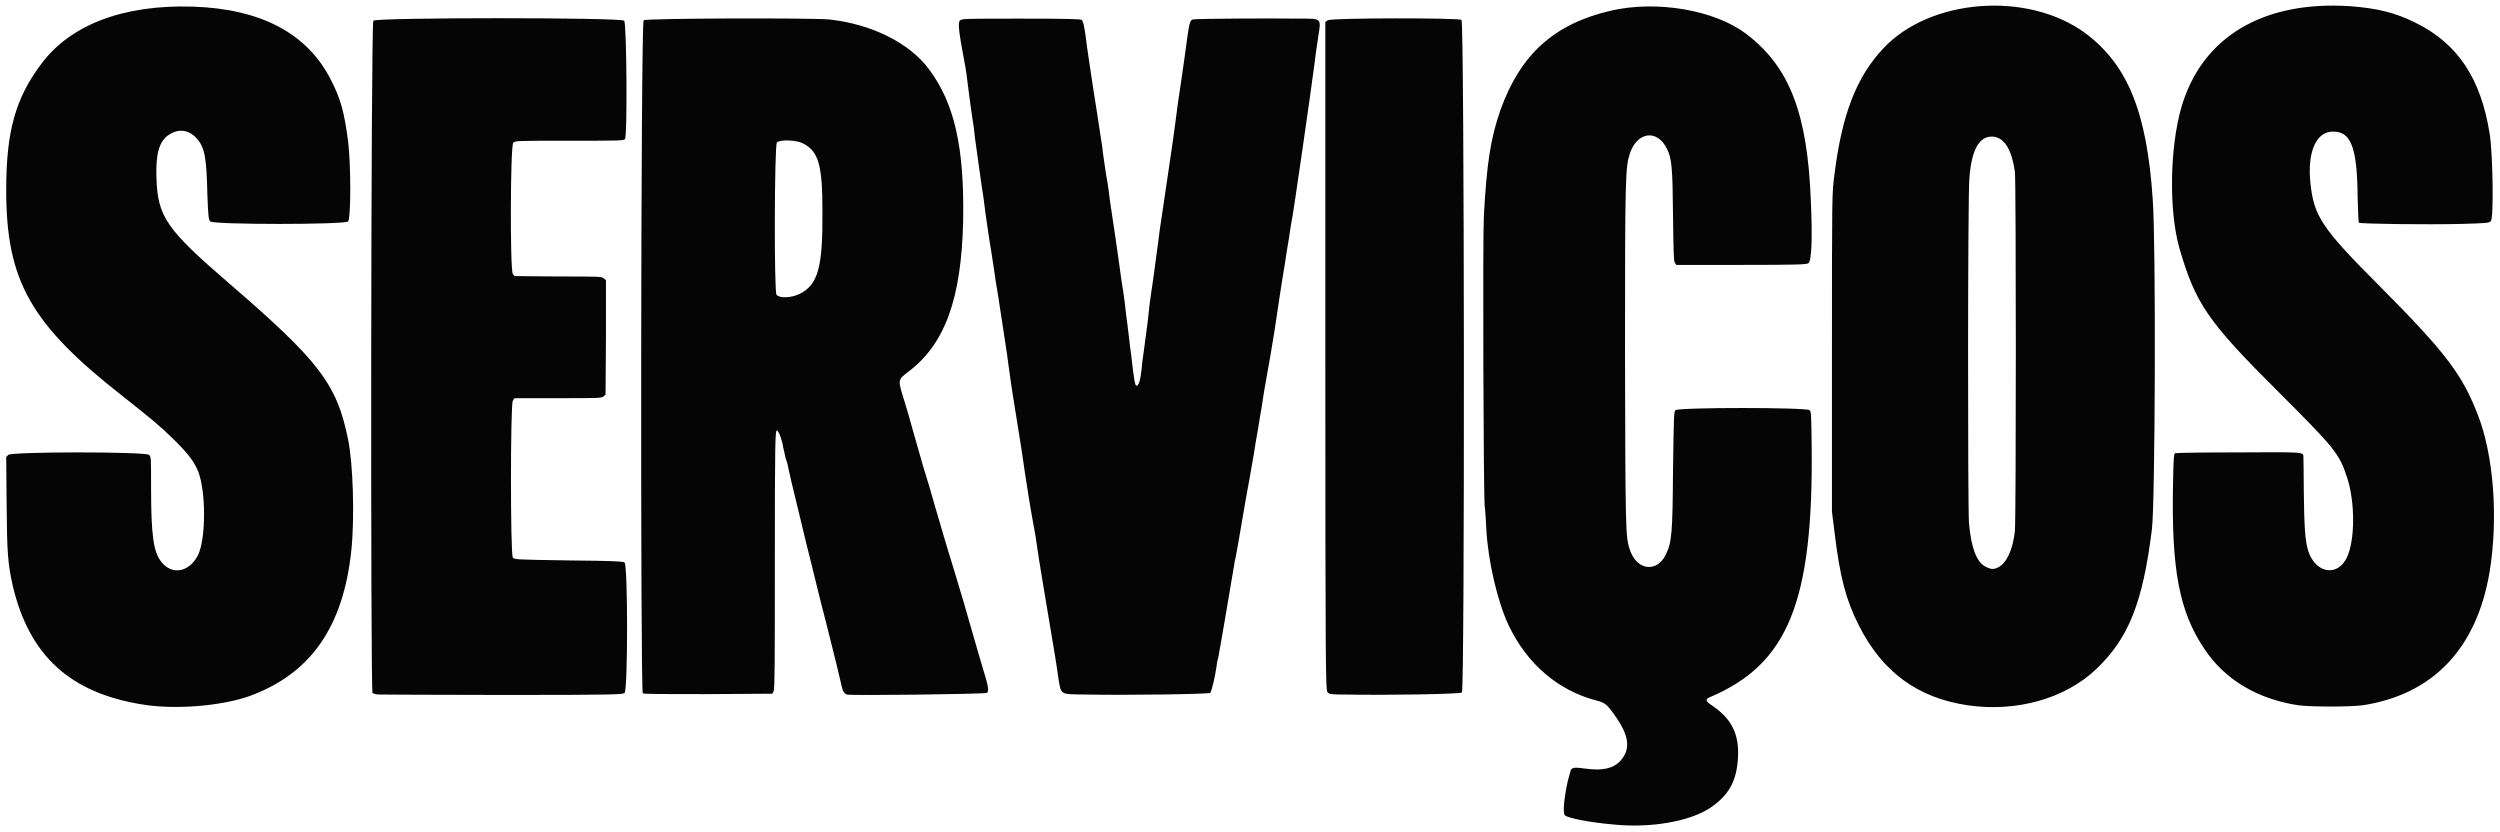
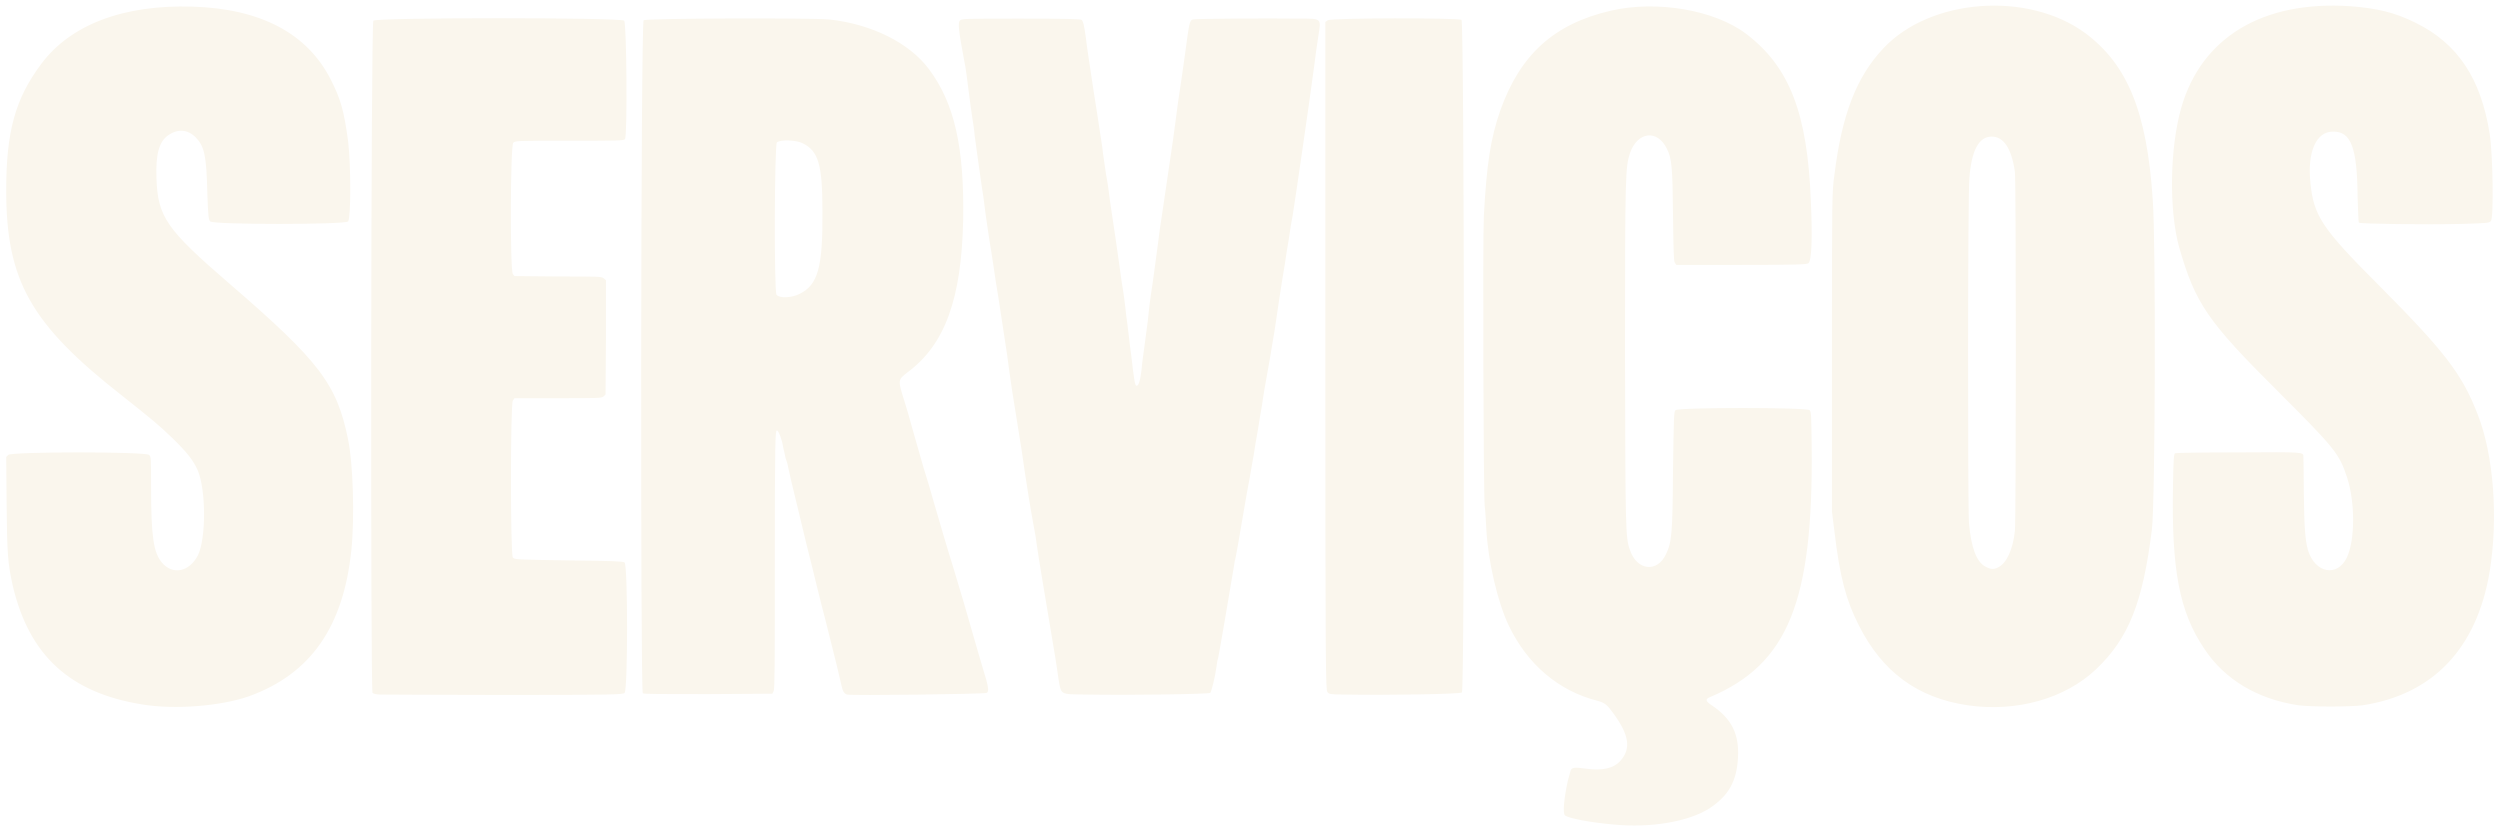
<svg xmlns="http://www.w3.org/2000/svg" viewBox="94 53 604 201" width="604" height="201">
-   <path fill="#050505" fill-rule="evenodd" d="M483.8 252.2C478.1 251.7 473 250.7 472.1 250C471.5 249.5 471.9 245.6 472.8 241.6C473 240.8 473.3 239.8 473.4 239.4C473.6 238.4 474.3 238.3 477.1 238.7C481.2 239.3 483.9 238.6 485.5 236.8C488.1 233.9 487.6 230.6 483.9 225.5C482.3 223.3 481.8 222.8 479.9 222.3C470.5 219.9 463 213.5 458.5 204.1C455.8 198.4 453.5 188.5 453.1 180.9C453 179.2 452.9 176.7 452.7 175.2C452.4 171.7 452.2 110.8 452.5 105.1C453.2 92.5 454.1 86.5 456.5 79.6C461.3 66.2 469.4 58.8 483.1 55.6C494.2 53 508.3 55.4 515.9 61.2C526.3 69.1 530.7 80.3 531.5 101.6C531.9 110.4 531.7 116.1 530.9 116.6C530.5 116.9 528.2 117 514.7 117L499 117L498.6 116.4C498.4 116 498.3 113.9 498.2 105C498.1 93.4 497.9 91.2 496.7 88.9C494.4 84.2 489.6 84.8 487.8 90C486.7 93.4 486.6 95 486.6 138.2C486.7 180.9 486.7 182.9 487.8 185.9C489.5 190.9 494.4 191.4 496.5 186.9C497.9 184 498.1 181.9 498.2 166.4C498.4 153.5 498.4 152.5 498.8 152.1C499.5 151.4 530.5 151.4 531.2 152.1C531.6 152.5 531.6 153.2 531.7 160.8C532.1 198.4 526 213.4 507.2 221.4C505.9 221.9 506 222.4 507.7 223.5C512.4 226.7 514.2 230.4 513.9 236C513.6 241.7 511.7 245.2 507 248.3C502 251.5 492.8 253.1 483.8 252.2ZM128.4 223.2C110.9 220.4 101.1 211.4 97.1 194.6C95.9 189.2 95.7 186.9 95.6 174.7L95.5 163.4L96 162.9C96.8 162.1 129.1 162.1 130 162.9C130.5 163.3 130.5 163.5 130.5 170.6C130.5 182.7 131.1 186.5 133.1 188.9C135.7 192 139.7 191.2 141.8 187.2C143.8 183.2 143.8 171.5 141.8 166.7C140.7 164.2 139.2 162.3 135.6 158.8C132.5 155.8 130.7 154.3 123.5 148.6C101.4 131.3 95.5 120.8 95.5 99C95.5 84.7 97.7 76.8 104 68.4C111.1 58.9 123.9 54.1 140.5 54.6C156.9 55.1 168.2 61 173.9 72.2C176.3 76.9 177.1 79.7 178.1 87.1C178.8 92.9 178.8 105.7 178.1 106.5C177.4 107.3 145.5 107.3 144.8 106.5C144.4 106.1 144.3 105.4 144.1 100C143.9 90.6 143.4 88.4 141.3 86.2C139.3 84.2 136.9 84.1 134.6 85.7C132.4 87.3 131.6 90.3 131.8 96C132.1 105.4 134.2 108.4 149.4 121.5C171.2 140.3 175.4 145.8 178.1 159.2C179.3 165 179.7 177.9 178.9 185.8C177 204.4 169.1 215.8 154.2 221.2C147.4 223.6 136.2 224.5 128.4 223.2ZM569.4 223.4C557.3 221.6 548.8 215.4 543.1 204.1C540 198 538.5 192.4 537.2 181.4L536.6 176.6L536.6 138.1C536.6 99.9 536.6 99.6 537.2 95.2C539 80.7 542.5 71.6 549 64.7C560.3 52.6 583.9 50.8 597.8 61C608 68.6 612.7 80 614.1 101.2C614.9 111.8 614.7 174.4 613.9 180.9C611.7 198.6 608.3 207.2 600.4 214.7C592.9 221.8 581.2 225.1 569.4 223.4ZM649.3 223.4C639.4 221.9 631.5 217.2 626.6 209.8C620.5 200.8 618.6 190.6 619 170.1C619.1 163.9 619.2 162.7 619.5 162.5C619.7 162.4 625.8 162.3 634.8 162.3C650.5 162.2 650.5 162.2 650.5 163.3C650.5 163.5 650.6 167.3 650.6 171.9C650.7 180.1 650.9 183.4 651.6 185.9C653.3 191.5 658.7 192.5 661 187.7C663 183.5 663 174.4 661.1 168.5C659.2 162.6 658.1 161.3 644.4 147.6C627.3 130.6 624.4 126.3 620.5 112.8C618 103.8 618.2 88.8 621 79C625.9 62 640.7 53.1 661.8 54.5C668.3 55 672.6 56 677.6 58.5C687.8 63.5 693.4 72 695.5 85.3C696.3 90.4 696.5 105.7 695.8 106.4C695.4 106.9 694.8 106.9 688.8 107.1C680 107.3 664.3 107.1 663.9 106.8C663.8 106.6 663.7 104.2 663.6 100.6C663.5 88.6 662 84.7 657.6 84.8C653.6 84.8 651.4 89.7 652.2 97.2C653 105.2 655 108.2 668.8 122C684.7 138 688.8 143.3 692.6 153.1C696.5 163 697.6 178.2 695.5 191.1C692.4 209.7 681.8 220.8 664.8 223.4C661.6 223.8 652.6 223.8 649.3 223.4ZM185.8 220.8C184.9 220.8 184.2 220.6 184 220.4C183.5 219.7 183.6 58.5 184.2 58C184.8 57.2 244.2 57.2 244.8 58C245.4 58.6 245.6 85.9 245 86.6C244.7 87 243.4 87 231.6 87C218.8 87 218.5 87 218 87.5C217.3 88.2 217.2 118.2 217.9 119.2L218.3 119.7L228.7 119.8C238.7 119.8 239.2 119.8 239.8 120.2L240.4 120.7L240.4 134.5L240.3 148.3L239.8 148.8C239.2 149.2 238.5 149.2 228.7 149.2L218.3 149.2L217.9 149.8C217.3 150.7 217.3 187 217.9 187.7C218.4 188.2 218.6 188.2 231.5 188.4C241.6 188.5 244.6 188.6 244.9 188.9C245.7 189.7 245.7 219.6 244.9 220.4C244.5 220.8 242.8 220.9 215.9 220.9C200.2 220.9 186.7 220.8 185.8 220.8ZM298.6 220.8C297.9 220.5 297.6 220 297.3 218.6C296.7 215.9 296.1 213.4 293.6 203.5C292.1 197.8 290.6 191.5 290.1 189.5C289.6 187.5 288.1 181.6 286.9 176.4C285.6 171.2 284.5 166.4 284.4 165.8C284.3 165.1 284 164.2 283.8 163.7C283.7 163.1 283.4 161.9 283.2 161C283 159.4 282.1 157 281.7 157C281.3 157 281.2 159.3 281.2 188.6C281.2 212.9 281.2 219.5 280.9 220L280.6 220.6L265.1 220.7C253.9 220.7 249.6 220.7 249.3 220.5C248.7 220 248.8 58.5 249.5 57.9C250 57.4 289.8 57.3 294.3 57.7C304.6 58.8 313.8 63.4 318.5 69.8C324.6 78 327 88.6 326.7 106.2C326.3 125.2 322.3 136.3 313.2 143C310.9 144.8 310.9 144.8 312.5 149.9C312.9 151.1 313.8 154.2 314.5 156.8C315.2 159.3 316.4 163.4 317.1 165.9C317.9 168.4 319 172.1 319.6 174.3C321.4 180.4 322.4 184 324.4 190.4C326.2 196.3 327.2 199.7 330.2 210.2C331.1 213.2 332 216.4 332.3 217.3C332.8 219.2 332.9 220.1 332.4 220.4C332.1 220.7 299.4 221.1 298.6 220.8ZM356.2 220.8C350 220.7 350.4 221 349.7 216.8C349.5 215.2 349.1 212.8 348.9 211.5C346.2 195.3 345 188.3 344.5 184.7C344.4 183.7 344 181.3 343.6 179.3C342.9 175.5 342.2 171 341.6 167.1C341.4 165.9 341.1 163.4 340.8 161.6C340.3 158.5 339.7 154.8 338.5 147.2C338.2 145.4 337.7 141.5 337.3 138.6C336.5 133.5 336.4 132.5 335.2 124.8C334.8 122.6 334.3 119.2 334 117.1C333.7 115.1 333.3 112.5 333.1 111.4C332.9 110.3 332.5 107.2 332.1 104.6C331.8 102 331.4 99.1 331.2 98.1C330.6 94.1 329.8 88 329.5 85.9C329.4 84.6 329.1 82.6 328.9 81.4C328.7 80.1 328.3 77.2 328 74.8C327.7 72.3 327.3 69.2 327 67.9C325.6 60.5 325.4 58.5 325.9 58C326.3 57.5 326.7 57.5 340.6 57.5C351.7 57.5 355 57.6 355.3 57.8C355.7 58.1 355.9 59 356.3 61.8C356.7 65.2 357.2 68.1 358.2 74.9C358.7 78 359.4 82.5 360.3 88.5C360.5 90.5 361 93.4 361.2 95C361.5 96.6 361.8 98.5 361.9 99.4C362 100.2 362.2 101.9 362.4 103.1C363.3 109 363.8 112.5 364.4 116.8C364.7 119.3 365.2 122.4 365.4 123.6C365.6 124.9 365.8 126.6 365.9 127.5C366 128.4 366.2 130.2 366.4 131.5C366.6 132.8 366.9 136.1 367.3 138.8C368 144.9 368.2 146.2 368.6 146.2C369.1 146.2 369.5 144.9 369.8 142.3C369.9 140.9 370.2 138.8 370.4 137.4C370.6 136 371 133 371.3 130.6C371.5 128.3 371.9 125.2 372.1 123.9C372.5 121.5 373.2 116 373.8 111.6C373.9 110.5 374.4 107 374.9 103.8C376.4 93.5 377 89.7 377.4 86.8C377.6 85.2 378.2 81.1 378.6 77.8C379.1 74.4 379.9 69.2 380.3 66.1C381.3 58.6 381.4 57.9 382.2 57.7C382.7 57.5 400.9 57.4 407.8 57.5C413.4 57.5 413.2 57.3 412.5 61.8C412.2 63.5 411.8 66.7 411.5 69C410.6 76 406.7 102.8 406.3 105.1C406.1 106 405.7 108.4 405.4 110.6C405 112.8 404.6 115.6 404.4 116.9C403.9 119.7 402.3 130.2 401.9 133.1C401.7 134.4 401.2 137.1 400.9 139.1C399.4 147.4 399.2 148.7 398.9 150.9C398.7 152.1 398.2 154.8 397.9 156.9C397.5 158.9 397.1 161.6 396.9 162.9C396.7 164.1 396.2 166.7 395.9 168.6C395.5 170.6 395.1 173 394.9 174.1C393.3 183.5 392.5 188.2 392.3 188.6C392.3 188.8 392.1 190 391.9 191.1C391.2 195.4 388.5 211.2 388.3 212C388.1 212.5 388 213.4 387.9 214.1C387.6 216.4 386.7 220.1 386.4 220.4C386.1 220.7 366.7 221 356.2 220.8ZM418.8 220.8C415.4 220.8 415.1 220.7 414.7 220.2C414.3 219.7 414.2 215.5 414.2 139L414.2 58.3L414.8 57.9C415.6 57.3 446.4 57.3 447.1 57.8C447.8 58.3 447.9 219.7 447.2 220.3C446.9 220.7 428.9 221 418.8 220.8ZM576.7 190.1C578.8 189.1 580.3 185.8 580.8 181.3C581.1 178.1 581.1 96.8 580.8 94.5C580 88.9 578.1 86 575.2 86C572.1 86 570.3 89.3 569.8 96.1C569.4 100.2 569.4 174.8 569.7 179.3C570.2 185.2 571.5 188.8 573.7 189.9C575 190.6 575.7 190.6 576.7 190.1ZM287.2 124C291.6 121.8 292.8 117.7 292.7 104.1C292.7 92.9 291.8 89.5 287.9 87.6C286.3 86.8 282.5 86.7 281.7 87.4C281.1 88 281 123.3 281.6 124.2C282.3 125.1 285.2 125 287.2 124Z" />
+   <path fill="#FAF6ED" fill-rule="evenodd" d="M483.8 252.2C478.1 251.7 473 250.7 472.1 250C471.5 249.5 471.9 245.6 472.8 241.6C473 240.8 473.3 239.8 473.4 239.4C473.6 238.4 474.3 238.3 477.1 238.7C481.2 239.3 483.9 238.6 485.5 236.8C488.1 233.9 487.6 230.6 483.9 225.5C482.3 223.3 481.8 222.8 479.9 222.3C470.5 219.9 463 213.5 458.5 204.1C455.8 198.4 453.5 188.5 453.1 180.9C453 179.2 452.9 176.7 452.7 175.2C452.4 171.7 452.2 110.8 452.5 105.1C453.2 92.5 454.1 86.5 456.5 79.6C461.3 66.2 469.4 58.8 483.1 55.6C494.2 53 508.3 55.4 515.9 61.2C526.3 69.1 530.7 80.3 531.5 101.6C531.9 110.4 531.7 116.1 530.9 116.6C530.5 116.9 528.2 117 514.7 117L499 117L498.6 116.4C498.4 116 498.3 113.9 498.2 105C498.1 93.4 497.9 91.2 496.7 88.9C494.4 84.2 489.6 84.8 487.8 90C486.7 93.4 486.6 95 486.6 138.2C486.7 180.9 486.7 182.9 487.8 185.9C489.5 190.9 494.4 191.4 496.5 186.9C497.9 184 498.1 181.9 498.2 166.4C498.4 153.5 498.4 152.5 498.8 152.1C499.5 151.4 530.5 151.4 531.2 152.1C531.6 152.5 531.6 153.2 531.7 160.8C532.1 198.4 526 213.4 507.2 221.4C505.9 221.9 506 222.4 507.7 223.5C512.4 226.7 514.2 230.4 513.9 236C513.6 241.7 511.7 245.2 507 248.3C502 251.5 492.8 253.1 483.8 252.2ZM128.4 223.2C110.9 220.4 101.1 211.4 97.1 194.6C95.9 189.2 95.7 186.9 95.6 174.7L95.5 163.4L96 162.9C96.8 162.1 129.1 162.1 130 162.9C130.5 163.3 130.5 163.5 130.5 170.6C130.5 182.7 131.1 186.5 133.1 188.9C135.7 192 139.7 191.2 141.8 187.2C143.8 183.2 143.8 171.5 141.8 166.7C140.7 164.2 139.2 162.3 135.6 158.8C132.5 155.8 130.7 154.3 123.5 148.6C101.4 131.3 95.5 120.8 95.5 99C95.5 84.7 97.7 76.8 104 68.4C111.1 58.9 123.9 54.1 140.5 54.6C156.9 55.1 168.2 61 173.9 72.2C176.3 76.9 177.1 79.7 178.1 87.1C178.8 92.9 178.8 105.7 178.1 106.5C177.4 107.3 145.5 107.3 144.8 106.5C144.4 106.1 144.3 105.4 144.1 100C143.9 90.6 143.4 88.4 141.3 86.2C139.3 84.2 136.9 84.1 134.6 85.7C132.4 87.3 131.6 90.3 131.8 96C132.1 105.4 134.2 108.4 149.4 121.5C171.2 140.3 175.4 145.8 178.1 159.2C179.3 165 179.7 177.9 178.9 185.8C177 204.4 169.1 215.8 154.2 221.2C147.4 223.6 136.2 224.5 128.4 223.2ZM569.4 223.4C557.3 221.6 548.8 215.4 543.1 204.1C540 198 538.5 192.4 537.2 181.4L536.6 176.6L536.6 138.1C536.6 99.9 536.6 99.6 537.2 95.2C539 80.7 542.5 71.6 549 64.7C560.3 52.6 583.9 50.8 597.8 61C608 68.6 612.7 80 614.1 101.2C614.9 111.8 614.7 174.4 613.9 180.9C611.7 198.6 608.3 207.2 600.4 214.7C592.9 221.8 581.2 225.1 569.4 223.4ZM649.3 223.4C639.4 221.9 631.5 217.2 626.6 209.8C620.5 200.8 618.6 190.6 619 170.1C619.1 163.9 619.2 162.7 619.5 162.5C619.7 162.4 625.8 162.3 634.8 162.3C650.5 162.2 650.5 162.2 650.5 163.3C650.5 163.5 650.6 167.3 650.6 171.9C650.7 180.1 650.9 183.4 651.6 185.9C653.3 191.5 658.7 192.5 661 187.7C663 183.5 663 174.4 661.1 168.5C659.2 162.6 658.1 161.3 644.4 147.6C627.3 130.6 624.4 126.3 620.5 112.8C618 103.8 618.2 88.8 621 79C625.9 62 640.7 53.1 661.8 54.5C668.3 55 672.6 56 677.6 58.5C687.8 63.5 693.4 72 695.5 85.3C696.3 90.4 696.5 105.7 695.8 106.4C695.4 106.9 694.8 106.9 688.8 107.1C680 107.3 664.3 107.1 663.9 106.8C663.8 106.6 663.7 104.2 663.6 100.6C663.5 88.6 662 84.7 657.6 84.8C653.6 84.8 651.4 89.7 652.2 97.2C653 105.2 655 108.2 668.8 122C684.7 138 688.8 143.3 692.6 153.1C696.5 163 697.6 178.2 695.5 191.1C692.4 209.7 681.8 220.8 664.8 223.4C661.6 223.8 652.6 223.8 649.3 223.4ZM185.8 220.8C184.9 220.8 184.2 220.6 184 220.4C183.5 219.7 183.6 58.5 184.2 58C184.8 57.2 244.2 57.2 244.8 58C245.4 58.6 245.6 85.9 245 86.6C244.7 87 243.4 87 231.6 87C218.8 87 218.5 87 218 87.5C217.3 88.2 217.2 118.2 217.9 119.2L218.3 119.7L228.7 119.8C238.7 119.8 239.2 119.8 239.8 120.2L240.4 120.7L240.4 134.5L240.3 148.3L239.8 148.8C239.2 149.2 238.5 149.2 228.7 149.2L218.3 149.2L217.9 149.8C217.3 150.7 217.3 187 217.9 187.7C218.4 188.2 218.6 188.2 231.5 188.4C241.6 188.5 244.6 188.6 244.9 188.9C245.7 189.7 245.7 219.6 244.9 220.4C244.5 220.8 242.8 220.9 215.9 220.9C200.2 220.9 186.7 220.8 185.8 220.8ZM298.6 220.8C297.9 220.5 297.6 220 297.3 218.6C296.7 215.9 296.1 213.4 293.6 203.5C292.1 197.8 290.6 191.5 290.1 189.5C289.6 187.5 288.1 181.6 286.9 176.4C285.6 171.2 284.5 166.4 284.4 165.8C284.3 165.1 284 164.2 283.8 163.7C283.7 163.1 283.4 161.9 283.2 161C283 159.4 282.1 157 281.7 157C281.3 157 281.2 159.3 281.2 188.6C281.2 212.9 281.2 219.5 280.9 220L280.6 220.6L265.1 220.7C253.9 220.7 249.6 220.7 249.3 220.5C248.7 220 248.8 58.5 249.5 57.9C250 57.4 289.8 57.3 294.3 57.7C304.6 58.8 313.8 63.4 318.5 69.8C324.6 78 327 88.6 326.7 106.2C326.3 125.2 322.3 136.3 313.2 143C310.9 144.8 310.9 144.8 312.5 149.9C312.9 151.1 313.8 154.2 314.5 156.8C315.2 159.3 316.4 163.4 317.1 165.9C317.9 168.4 319 172.1 319.6 174.3C321.4 180.4 322.4 184 324.4 190.4C326.2 196.3 327.2 199.7 330.2 210.2C331.1 213.2 332 216.4 332.3 217.3C332.8 219.2 332.9 220.1 332.4 220.4C332.1 220.7 299.4 221.1 298.6 220.8ZM356.2 220.8C350 220.7 350.4 221 349.7 216.8C349.5 215.2 349.1 212.8 348.9 211.5C346.2 195.3 345 188.3 344.5 184.7C344.4 183.7 344 181.3 343.6 179.3C342.9 175.5 342.2 171 341.6 167.1C341.4 165.9 341.1 163.4 340.8 161.6C340.3 158.5 339.7 154.8 338.5 147.2C338.2 145.4 337.7 141.5 337.3 138.6C336.5 133.5 336.4 132.5 335.2 124.8C334.8 122.6 334.3 119.2 334 117.1C333.7 115.1 333.3 112.5 333.1 111.4C332.9 110.3 332.5 107.2 332.1 104.6C331.8 102 331.4 99.1 331.2 98.1C330.6 94.1 329.8 88 329.5 85.9C329.4 84.6 329.1 82.6 328.9 81.4C328.7 80.1 328.3 77.2 328 74.8C327.7 72.3 327.3 69.2 327 67.9C325.6 60.5 325.4 58.5 325.9 58C326.3 57.5 326.7 57.5 340.6 57.5C351.7 57.5 355 57.6 355.3 57.8C355.7 58.1 355.9 59 356.3 61.8C356.7 65.2 357.2 68.1 358.2 74.9C358.7 78 359.4 82.5 360.3 88.5C360.5 90.5 361 93.4 361.2 95C361.5 96.6 361.8 98.5 361.9 99.4C362 100.2 362.2 101.9 362.4 103.1C363.3 109 363.8 112.5 364.4 116.8C364.7 119.3 365.2 122.4 365.4 123.6C365.6 124.9 365.8 126.6 365.9 127.5C366 128.4 366.2 130.2 366.4 131.5C366.6 132.8 366.9 136.1 367.3 138.8C368 144.9 368.2 146.2 368.6 146.2C369.1 146.2 369.5 144.9 369.8 142.3C369.9 140.9 370.2 138.8 370.4 137.4C370.6 136 371 133 371.3 130.6C371.5 128.3 371.9 125.2 372.1 123.9C372.5 121.5 373.2 116 373.8 111.6C373.9 110.5 374.4 107 374.9 103.8C376.4 93.5 377 89.7 377.4 86.8C377.6 85.2 378.2 81.1 378.6 77.8C379.1 74.4 379.9 69.2 380.3 66.1C381.3 58.6 381.4 57.9 382.2 57.7C382.7 57.5 400.9 57.4 407.8 57.5C413.4 57.5 413.2 57.3 412.5 61.8C412.2 63.5 411.8 66.7 411.5 69C410.6 76 406.7 102.8 406.3 105.1C406.1 106 405.7 108.4 405.4 110.6C405 112.8 404.6 115.6 404.4 116.9C403.9 119.7 402.3 130.2 401.9 133.1C401.7 134.4 401.2 137.1 400.9 139.1C399.4 147.4 399.2 148.7 398.9 150.9C398.7 152.1 398.2 154.8 397.9 156.9C397.5 158.9 397.1 161.6 396.9 162.9C396.7 164.1 396.2 166.7 395.9 168.6C395.5 170.6 395.1 173 394.9 174.1C393.3 183.5 392.5 188.2 392.3 188.6C392.3 188.8 392.1 190 391.9 191.1C391.2 195.4 388.5 211.2 388.3 212C388.1 212.5 388 213.4 387.9 214.1C387.6 216.4 386.7 220.1 386.4 220.4C386.1 220.7 366.7 221 356.2 220.8ZM418.8 220.8C415.4 220.8 415.1 220.7 414.7 220.2C414.3 219.7 414.2 215.5 414.2 139L414.2 58.3L414.8 57.9C415.6 57.3 446.4 57.3 447.1 57.8C447.8 58.3 447.9 219.7 447.2 220.3C446.9 220.7 428.9 221 418.8 220.8ZM576.7 190.1C578.8 189.1 580.3 185.8 580.8 181.3C581.1 178.1 581.1 96.8 580.8 94.5C580 88.9 578.1 86 575.2 86C572.1 86 570.3 89.3 569.8 96.1C569.4 100.2 569.4 174.8 569.7 179.3C570.2 185.2 571.5 188.8 573.7 189.9C575 190.6 575.7 190.6 576.7 190.1ZM287.2 124C291.6 121.8 292.8 117.7 292.7 104.1C292.7 92.9 291.8 89.5 287.9 87.6C286.3 86.8 282.5 86.7 281.7 87.4C281.1 88 281 123.3 281.6 124.2C282.3 125.1 285.2 125 287.2 124Z" />
</svg>
